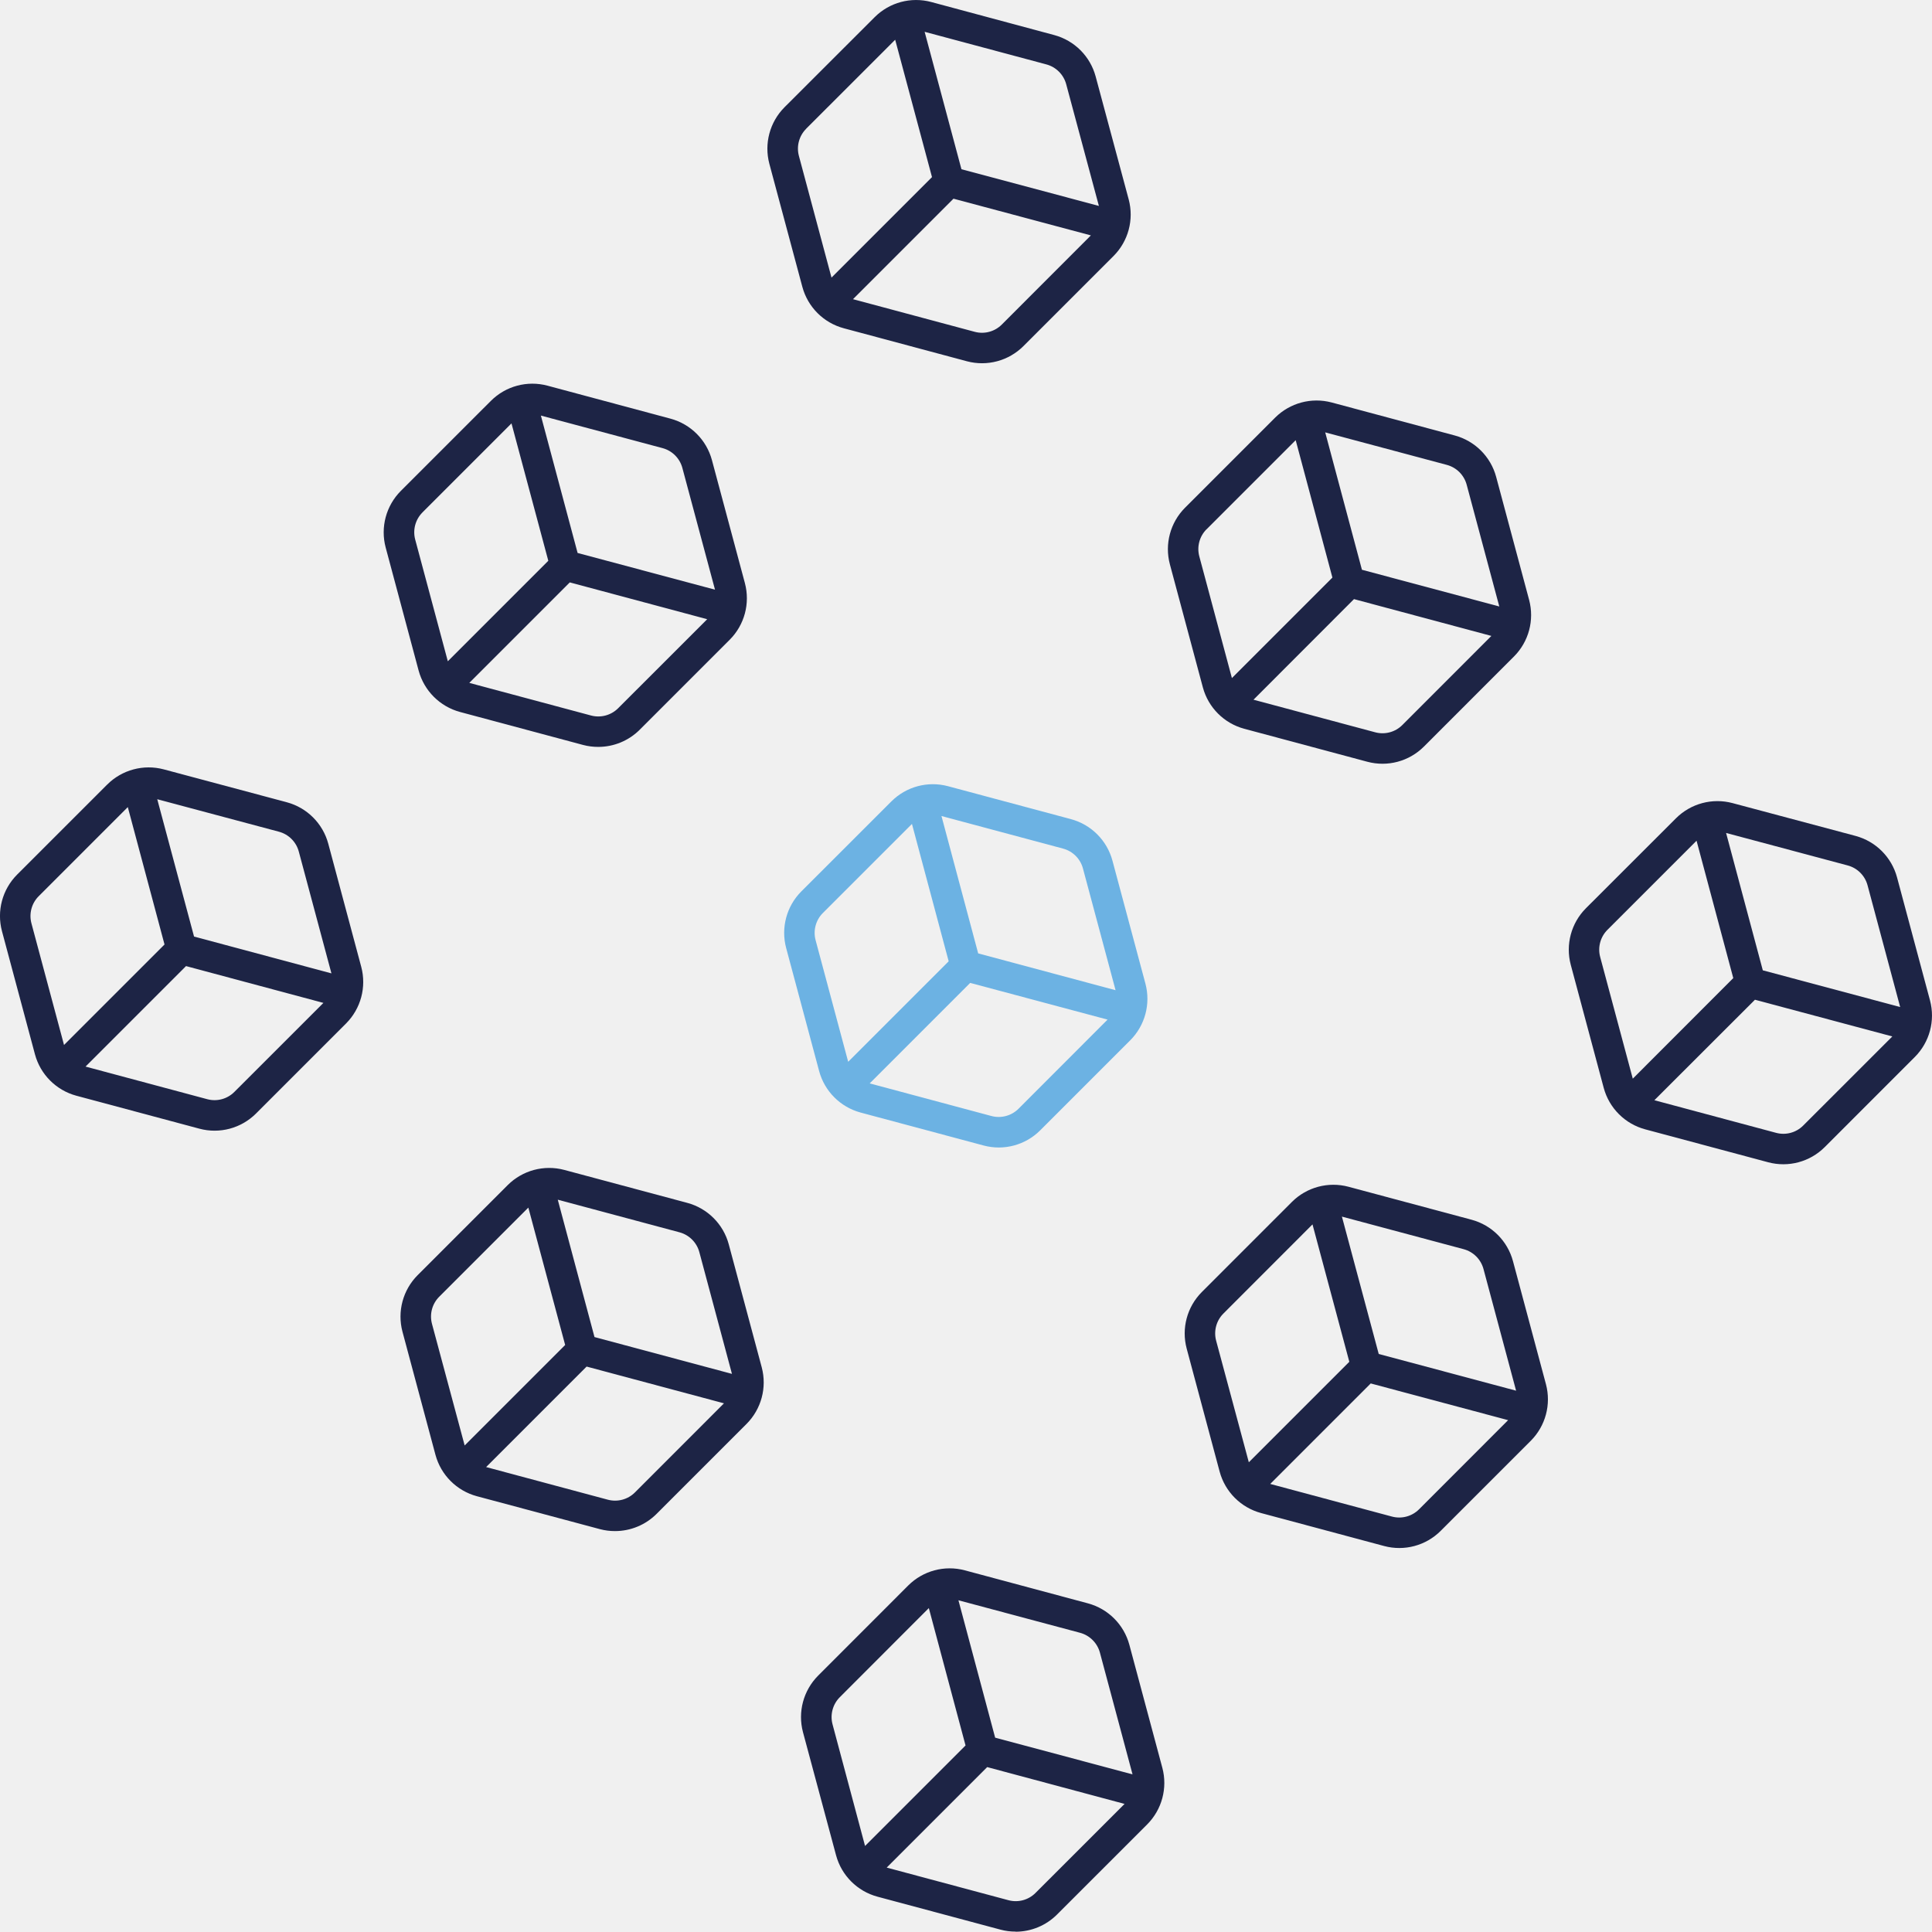
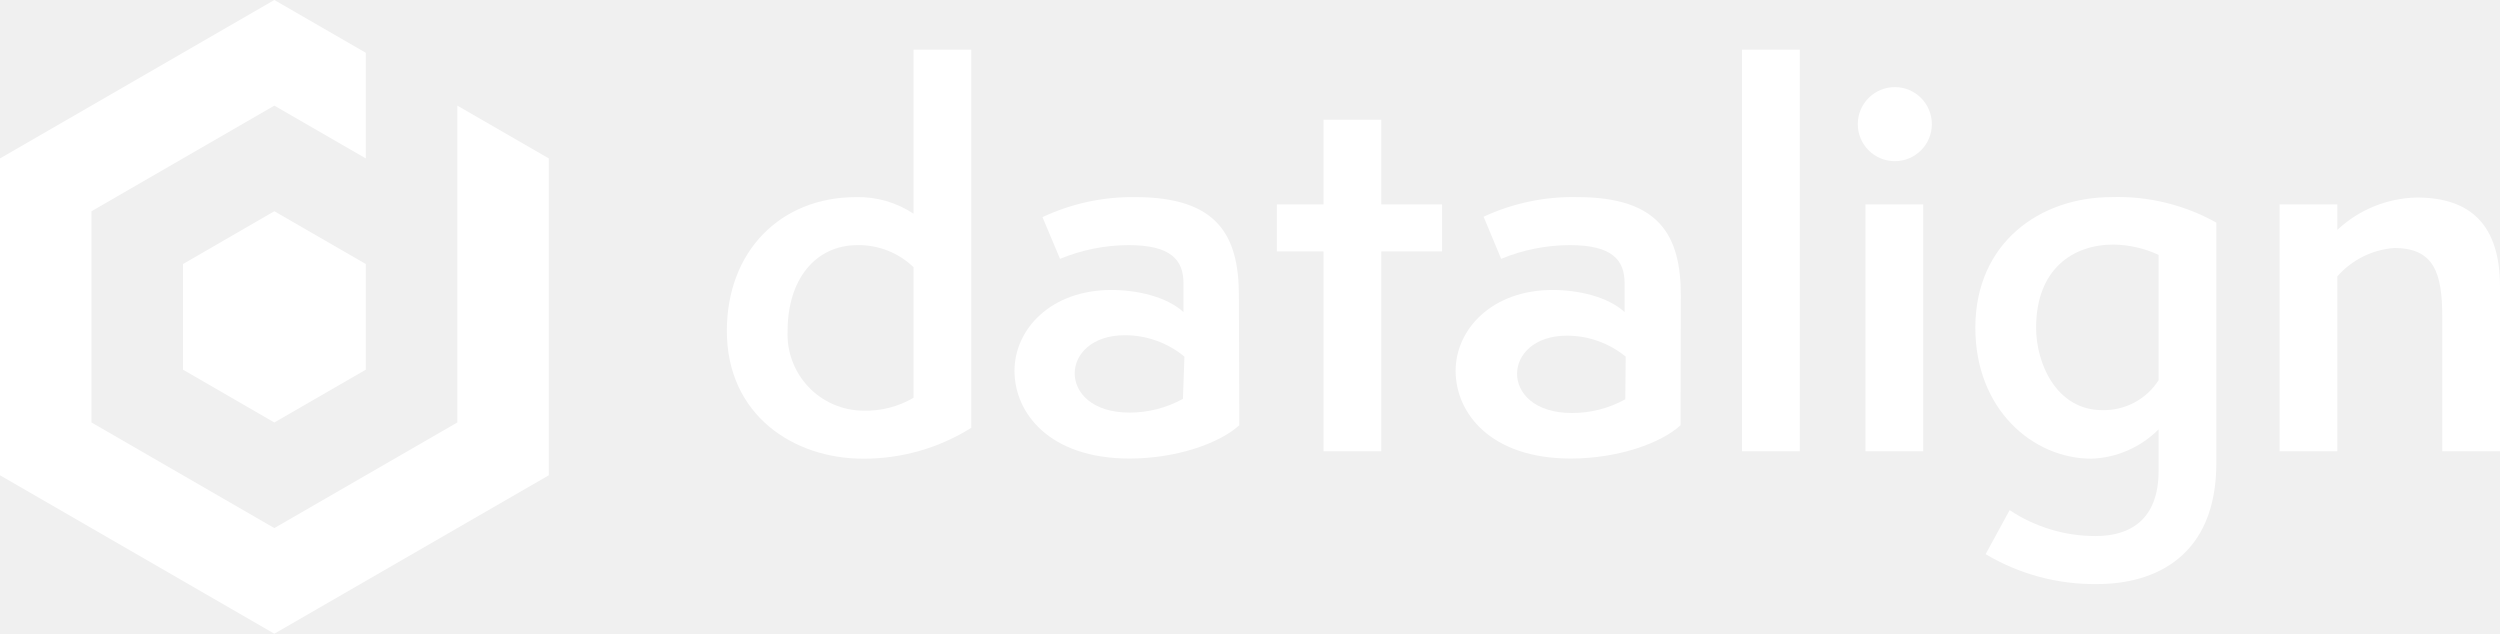
- <svg xmlns="http://www.w3.org/2000/svg" viewBox="0 0 999.71 999.52">
-   <path d="M415.56,147.89A30.35,30.35,0,0,0,437,169.3l63.71,17.08a30.34,30.34,0,0,0,29.24-7.85l46.64-46.63a30.36,30.36,0,0,0,7.84-29.25L567.32,39a30.36,30.36,0,0,0-21.41-21.41L482.21.47A30.3,30.3,0,0,0,453,8.3L406.32,54.94a30.4,30.4,0,0,0-7.84,29.25Zm103.2,19.49a14.48,14.48,0,0,1-14,3.76l-63-16.89,52-52,71.09,19ZM541.83,32.77A14.53,14.53,0,0,1,552.08,43L569,106,497.88,87,478.83,15.9ZM417.48,66.09,463.59,20l19.05,71.08-52,52-16.88-63a14.56,14.56,0,0,1,3.76-14" transform="translate(-0.38 0.56)" style="fill:#1d2445" />
-   <path d="M622.8,355.13a30.34,30.34,0,0,0,21.41,21.41l63.7,17.07a30.31,30.31,0,0,0,29.25-7.83l46.63-46.64a30.36,30.36,0,0,0,7.84-29.25l-17.07-63.7a30.34,30.34,0,0,0-21.41-21.41L689.44,207.7a30.38,30.38,0,0,0-29.24,7.84l-46.64,46.64a30.36,30.36,0,0,0-7.83,29.25ZM726,374.62a14.5,14.5,0,0,1-14,3.75L649,361.5l52-52.05,71.09,19.05ZM749.06,240h0a14.53,14.53,0,0,1,10.25,10.26l16.88,63-71.08-19-19-71.09ZM624.71,273.33l46.12-46.12,19,71.09-52,52-16.88-63a14.55,14.55,0,0,1,3.75-14" transform="translate(-0.38 0.56)" style="fill:#1d2445" />
-   <path d="M170.24,436a30.36,30.36,0,0,0-21.41-21.42L85.12,397.55a30.38,30.38,0,0,0-29.25,7.84L9.24,452A30.34,30.34,0,0,0,1.4,481.27L18.47,545a30.37,30.37,0,0,0,21.42,21.42l63.69,17.06a30.31,30.31,0,0,0,29.25-7.83L179.48,529a30.4,30.4,0,0,0,7.83-29.25Zm-25.5-6.18h0A14.5,14.5,0,0,1,155,440.11l16.88,63-71.09-19.05L81.75,413ZM16.64,477.19a14.54,14.54,0,0,1,3.75-14l46.12-46.12,19,71.09-52,52Zm105,87.27a14.48,14.48,0,0,1-14,3.76l-63-16.88,52-52,71.09,19.05Z" transform="translate(-0.38 0.56)" style="fill:#1d2445" />
-   <path d="M525.86,999a30.35,30.35,0,0,0,21.45-8.86L594,943.46a30.39,30.39,0,0,0,7.84-29.24l-17.08-63.71a30.37,30.37,0,0,0-21.4-21.41L499.6,812a30.35,30.35,0,0,0-29.24,7.83L423.72,866.5a30.38,30.38,0,0,0-7.84,29.25L433,959.45a30.37,30.37,0,0,0,21.41,21.42l63.71,17.07a30,30,0,0,0,7.79,1m10.29-20a14.48,14.48,0,0,1-14,3.76l-63-16.88,52-52,71.08,19.05Zm23.07-134.61a14.56,14.56,0,0,1,10.26,10.26l16.88,63-71.09-19-19-71.09Zm-128.1,47.34a14.56,14.56,0,0,1,3.75-14L481,831.54,500,902.63l-52,52Z" transform="translate(-0.38 0.56)" style="fill:#1d2445" />
-   <path d="M310.83,790.7a30,30,0,0,0,7.79,1,30.41,30.41,0,0,0,21.46-8.86l46.63-46.63A30.4,30.4,0,0,0,394.55,707l-17.08-63.71a30.35,30.35,0,0,0-21.4-21.41l-63.71-17.07a30.36,30.36,0,0,0-29.25,7.84l-46.63,46.63a30.38,30.38,0,0,0-7.84,29.25l17.07,63.7a30.37,30.37,0,0,0,21.41,21.42Zm18.09-19a14.54,14.54,0,0,1-14,3.76l-63-16.89,52-52L375,725.59ZM352,637.1h0a14.54,14.54,0,0,1,10.25,10.25l16.88,63L308,691.3l-19-71.08Zm-128.1,47.33a14.53,14.53,0,0,1,3.75-14l46.12-46.12,19.05,71.09-52,52Z" transform="translate(-0.38 0.56)" style="fill:#1d2445" />
-   <path d="M238.42,367.85l63.71,17.07a30.05,30.05,0,0,0,7.8,1,30.38,30.38,0,0,0,21.45-8.86L378,330.44a30.38,30.38,0,0,0,7.83-29.25l-17.07-63.7a30.38,30.38,0,0,0-21.41-21.41L283.66,199a30.32,30.32,0,0,0-29.24,7.84l-46.64,46.63a30.39,30.39,0,0,0-7.84,29.25L217,346.43a30.41,30.41,0,0,0,21.41,21.42m81.81-1.92a14.54,14.54,0,0,1-14,3.75l-63-16.88,52-52,71.1,19.05Zm23-134.61h0a14.52,14.52,0,0,1,10.25,10.25l16.89,63-71.1-19-19-71.09ZM218.93,264.63l46.12-46.11,19.05,71.09-52,52-16.88-63a14.56,14.56,0,0,1,3.75-14" transform="translate(-0.38 0.56)" style="fill:#1d2445" />
-   <path d="M783.26,652a30.34,30.34,0,0,0-21.41-21.41l-63.71-17.07a30.38,30.38,0,0,0-29.25,7.84L622.26,668a30.35,30.35,0,0,0-7.84,29.24l17.07,63.72a30.38,30.38,0,0,0,21.41,21.4l63.71,17.07a30.27,30.27,0,0,0,29.24-7.84l46.64-46.63a30.37,30.37,0,0,0,7.84-29.25Zm-25.5-6.17h0A14.52,14.52,0,0,1,768,656.05l16.88,63-71.08-19-19.05-71.08Zm-128.1,47.32a14.55,14.55,0,0,1,3.75-14L679.53,633l19.05,71.09-52,52Zm105,87.28a14.52,14.52,0,0,1-14,3.76l-63-16.89,52-52,71.09,19Z" transform="translate(-0.38 0.56)" style="fill:#1d2445" />
-   <path d="M554.61,423.32,490.9,406.25a30.35,30.35,0,0,0-29.24,7.84L415,460.72A30.38,30.38,0,0,0,407.18,490l17.07,63.7a30.41,30.41,0,0,0,21.41,21.42l63.71,17.06a30.29,30.29,0,0,0,29.24-7.83l46.64-46.64a30.38,30.38,0,0,0,7.84-29.25L576,444.73a30.4,30.4,0,0,0-21.41-21.41m-4.09,15.24h0a14.52,14.52,0,0,1,10.25,10.26l16.88,63-71.09-19.05-19-71.08Zm-128.1,47.33a14.59,14.59,0,0,1,3.75-14l46.12-46.11,19,71.08-52,52Zm105,87.28a14.53,14.53,0,0,1-14,3.75l-63-16.88,52-52,71.09,19Z" transform="translate(-0.38 0.56)" style="fill:#6cb2e3" />
-   <path d="M830.23,562.39a30.38,30.38,0,0,0,21.41,21.41l63.7,17.06A30.31,30.31,0,0,0,944.59,593l46.63-46.64a30.35,30.35,0,0,0,7.84-29.25L982,453.44A30.36,30.36,0,0,0,960.58,432L896.87,415a30.34,30.34,0,0,0-29.24,7.84L821,469.43a30.37,30.37,0,0,0-7.83,29.25Zm103.2,19.48a14.48,14.48,0,0,1-14,3.76l-63-16.88,52.05-52,71.08,19Zm23.06-134.6h0a14.5,14.5,0,0,1,10.25,10.26l16.88,63-71.08-19-19-71.08ZM832.14,480.58l46.12-46.11,19,71.08-52,52.05-16.88-63a14.56,14.56,0,0,1,3.75-14" transform="translate(-0.38 0.56)" style="fill:#1d2445" />
+ <svg xmlns="http://www.w3.org/2000/svg" viewBox="0 0 182.26 46.2">
+   <defs>
+     <style>.cls-1{fill:#fff;}</style>
+   </defs>
+   <g id="Layer_2" data-name="Layer 2">
+     <g id="Layer_1-2" data-name="Layer 1">
+       <path class="cls-1" d="M66.6,3.62h4.21V31.19a14.75,14.75,0,0,1-7.89,2.25c-5.07,0-9.93-3.18-9.93-9.32,0-5.79,3.9-9.75,9.43-9.75a7.29,7.29,0,0,1,4.18,1.21Zm0,15.86a5.76,5.76,0,0,0-4.07-1.61c-3.11,0-5.11,2.53-5.11,6.25a5.56,5.56,0,0,0,5.5,5.82A6.88,6.88,0,0,0,66.6,29Z" />
+       <path class="cls-1" d="M90.35,31c-1.4,1.29-4.54,2.43-8,2.43-5.89,0-8.39-3.36-8.39-6.39s2.64-5.9,7.07-5.9c1.82,0,4,.47,5.25,1.61V20.65c0-1.71-.93-2.78-4-2.78a13.21,13.21,0,0,0-5,1L76,15.83a15.42,15.42,0,0,1,6.78-1.46c6,0,7.54,2.82,7.54,7.18Zm-4-5A6.79,6.79,0,0,0,82,24.44c-2.4,0-3.65,1.39-3.65,2.78s1.25,2.86,4,2.86a8.07,8.07,0,0,0,3.89-1Z" />
+       <path class="cls-1" d="M96.49,32.9V18.33h-3.4V14.9h3.4V8.73h4.21V14.9h4.43v3.43H100.7V32.9Z" />
+       <path class="cls-1" d="M122.52,31c-1.39,1.29-4.54,2.43-8,2.43-5.9,0-8.4-3.36-8.4-6.39s2.65-5.9,7.07-5.9c1.83,0,4,.47,5.25,1.61V20.65c0-1.71-.92-2.78-4-2.78a13.21,13.21,0,0,0-5,1l-1.28-3.07A15.42,15.42,0,0,1,115,14.37c6,0,7.54,2.82,7.54,7.18Zm-4-5a6.79,6.79,0,0,0-4.28-1.53c-2.39,0-3.64,1.39-3.64,2.78s1.25,2.86,4,2.86a8,8,0,0,0,3.89-1Z" />
+       <path class="cls-1" d="M127,32.9V3.62h4.21V32.9Z" />
+       <path class="cls-1" d="M135.44,9.05a2.7,2.7,0,1,1,5.4,0,2.7,2.7,0,1,1-5.4,0ZM136,32.9v-18h4.21v18Z" />
+       <path class="cls-1" d="M157.37,31.3a7.26,7.26,0,0,1-4.89,2.14c-4.29,0-8.47-3.61-8.47-9.54,0-6.21,4.72-9.53,9.93-9.53a14.69,14.69,0,0,1,7.64,1.86V33.76c0,6.82-4.5,8.82-8.67,8.82a15.47,15.47,0,0,1-8.15-2.18l1.75-3.21a11.27,11.27,0,0,0,6.29,1.89c2.43,0,4.57-1.14,4.57-4.75Zm0-12.72a8.1,8.1,0,0,0-3.29-.75c-2.92,0-5.64,1.75-5.64,6.07,0,2.57,1.47,6,4.82,6a4.74,4.74,0,0,0,4.11-2.18Z" />
+       <path class="cls-1" d="M178.05,32.9V23.08c0-3.14-.58-5-3.5-5a6.13,6.13,0,0,0-4.15,2.07V32.9h-4.21v-18h4.21v1.86a8.75,8.75,0,0,1,5.79-2.36c3.93,0,6.07,2,6.07,6.5v12Z" />
+       <polygon class="cls-1" points="13.34 19.25 13.34 26.95 20 30.8 26.67 26.95 26.67 19.25 20 15.4 13.34 19.25" />
+       <polygon class="cls-1" points="33.34 7.7 33.34 15.4 33.34 30.8 20 38.5 6.67 30.8 6.67 15.4 20 7.7 26.67 11.55 26.67 3.85 20 0 0 11.55 0 34.65 20 46.2 40.01 34.65 40.01 11.55 33.34 7.7" />
+     </g>
+   </g>
</svg>
